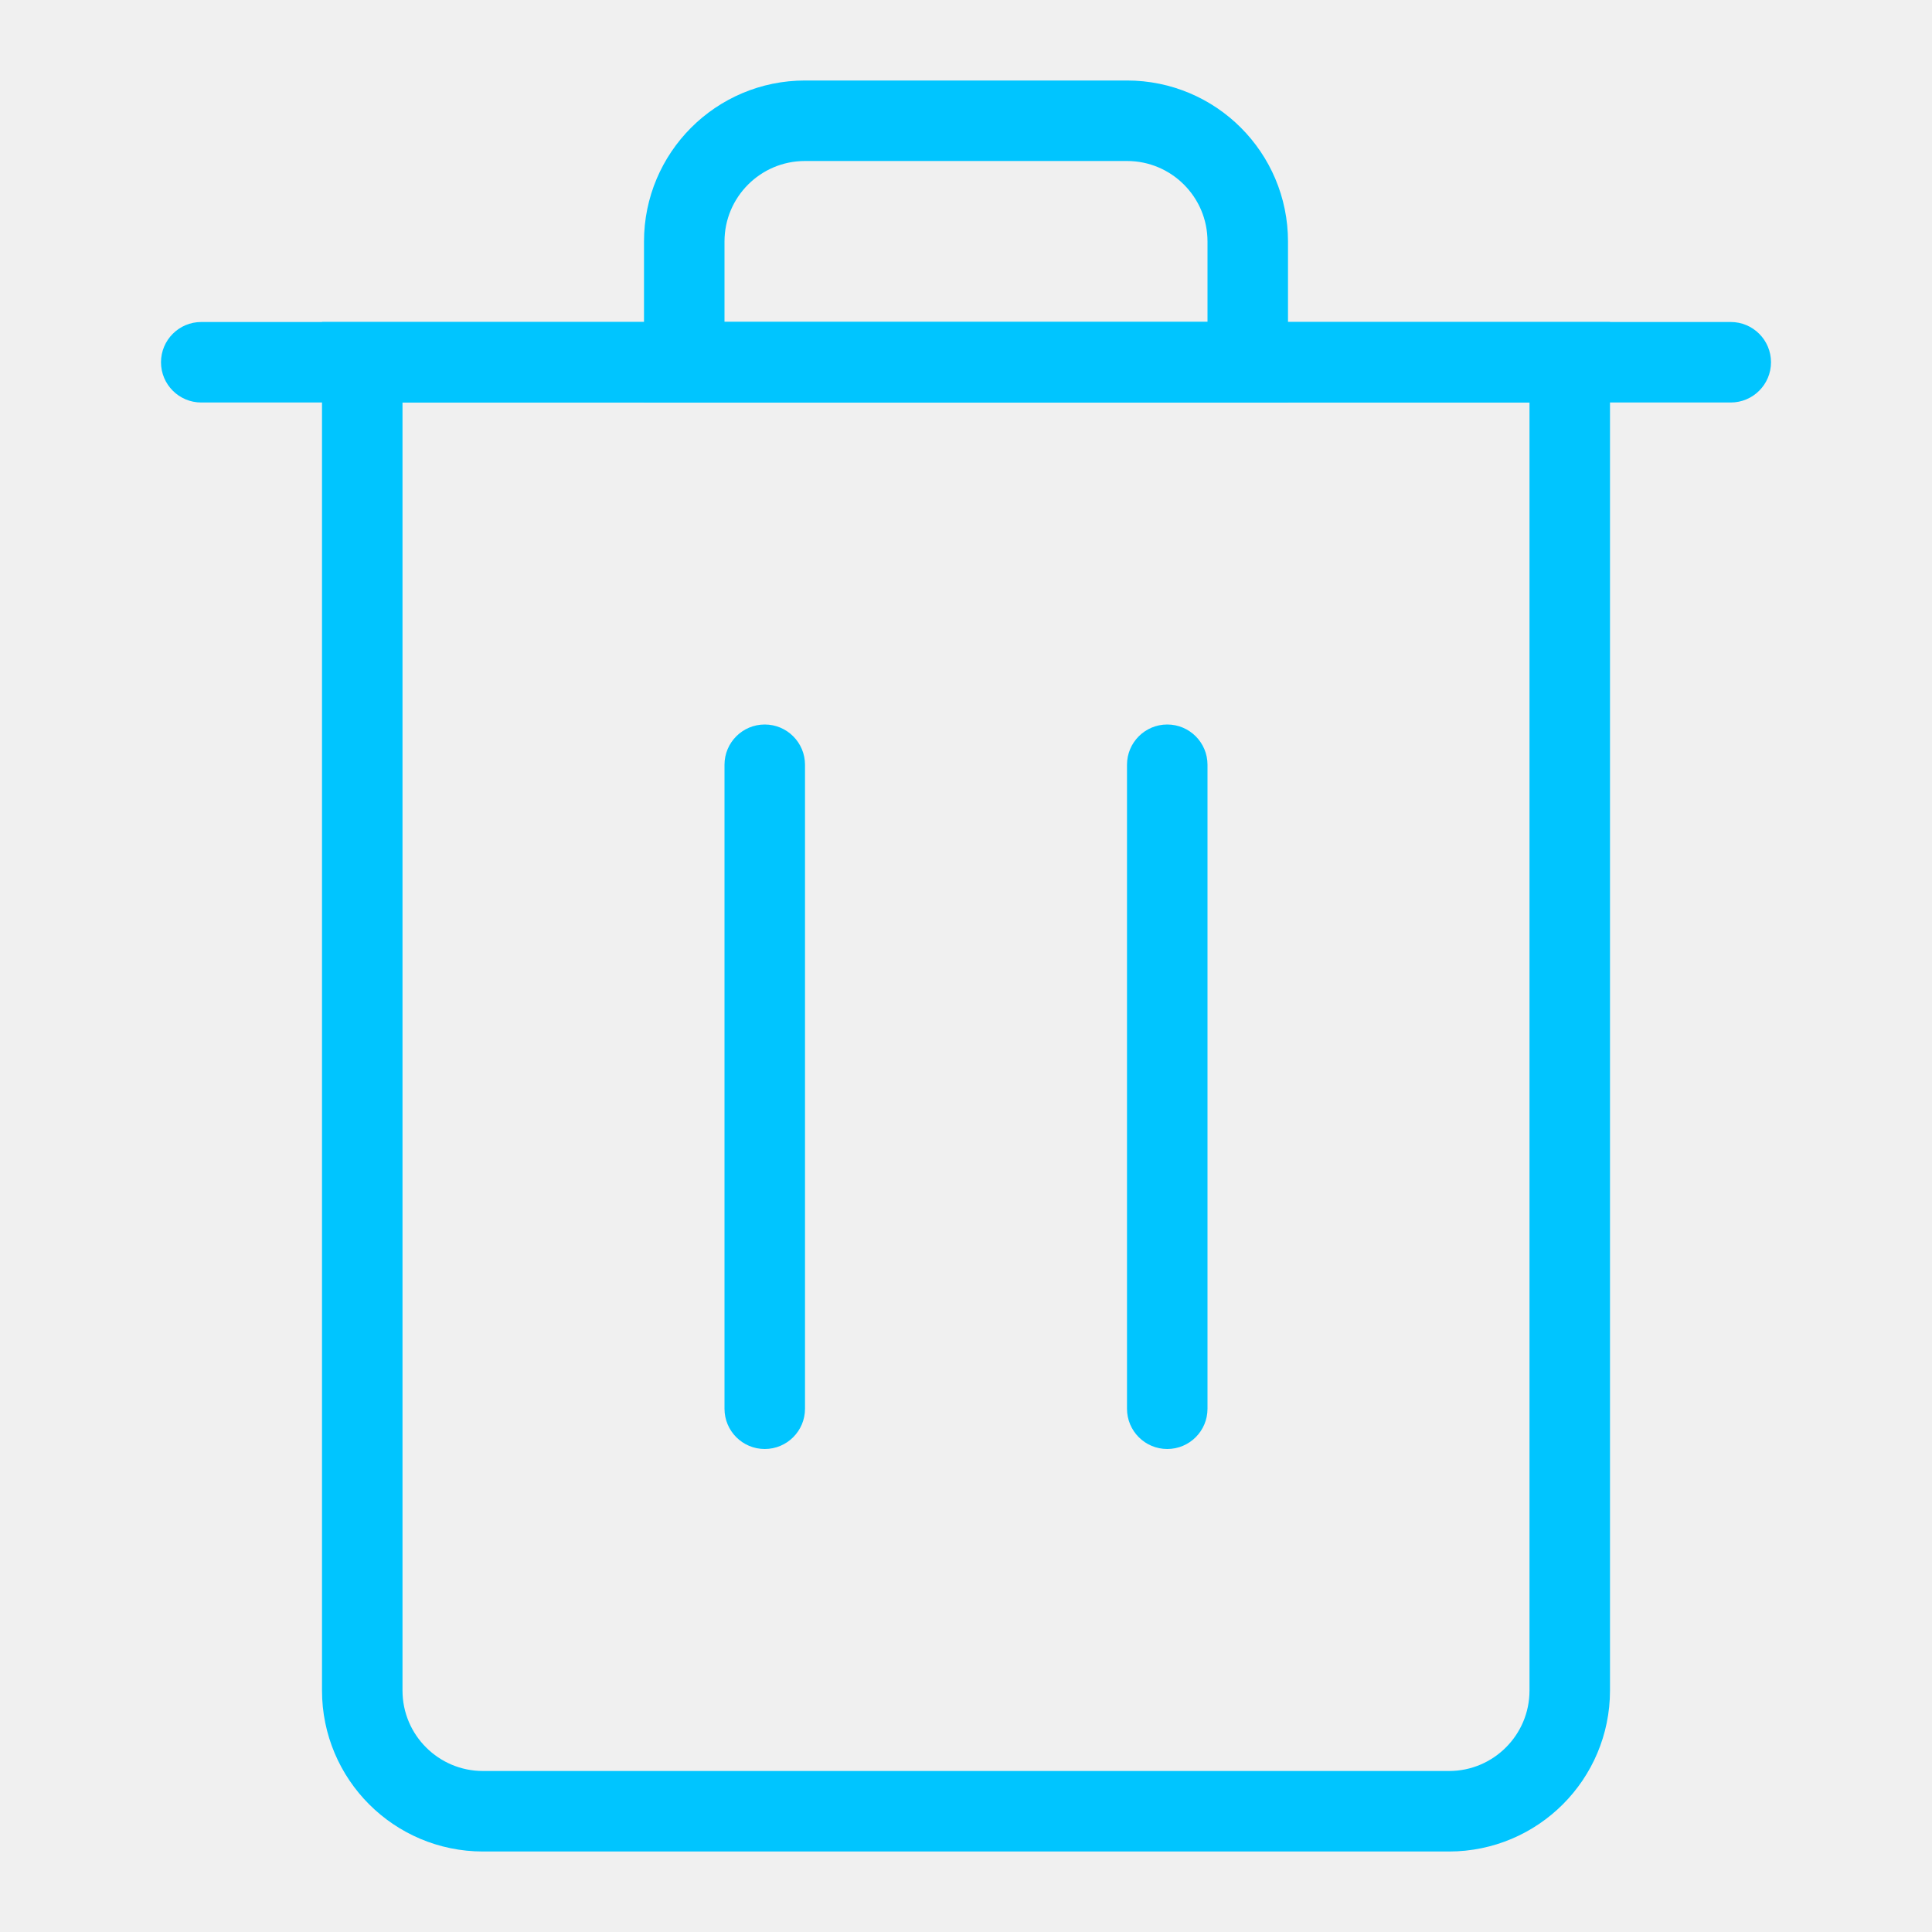
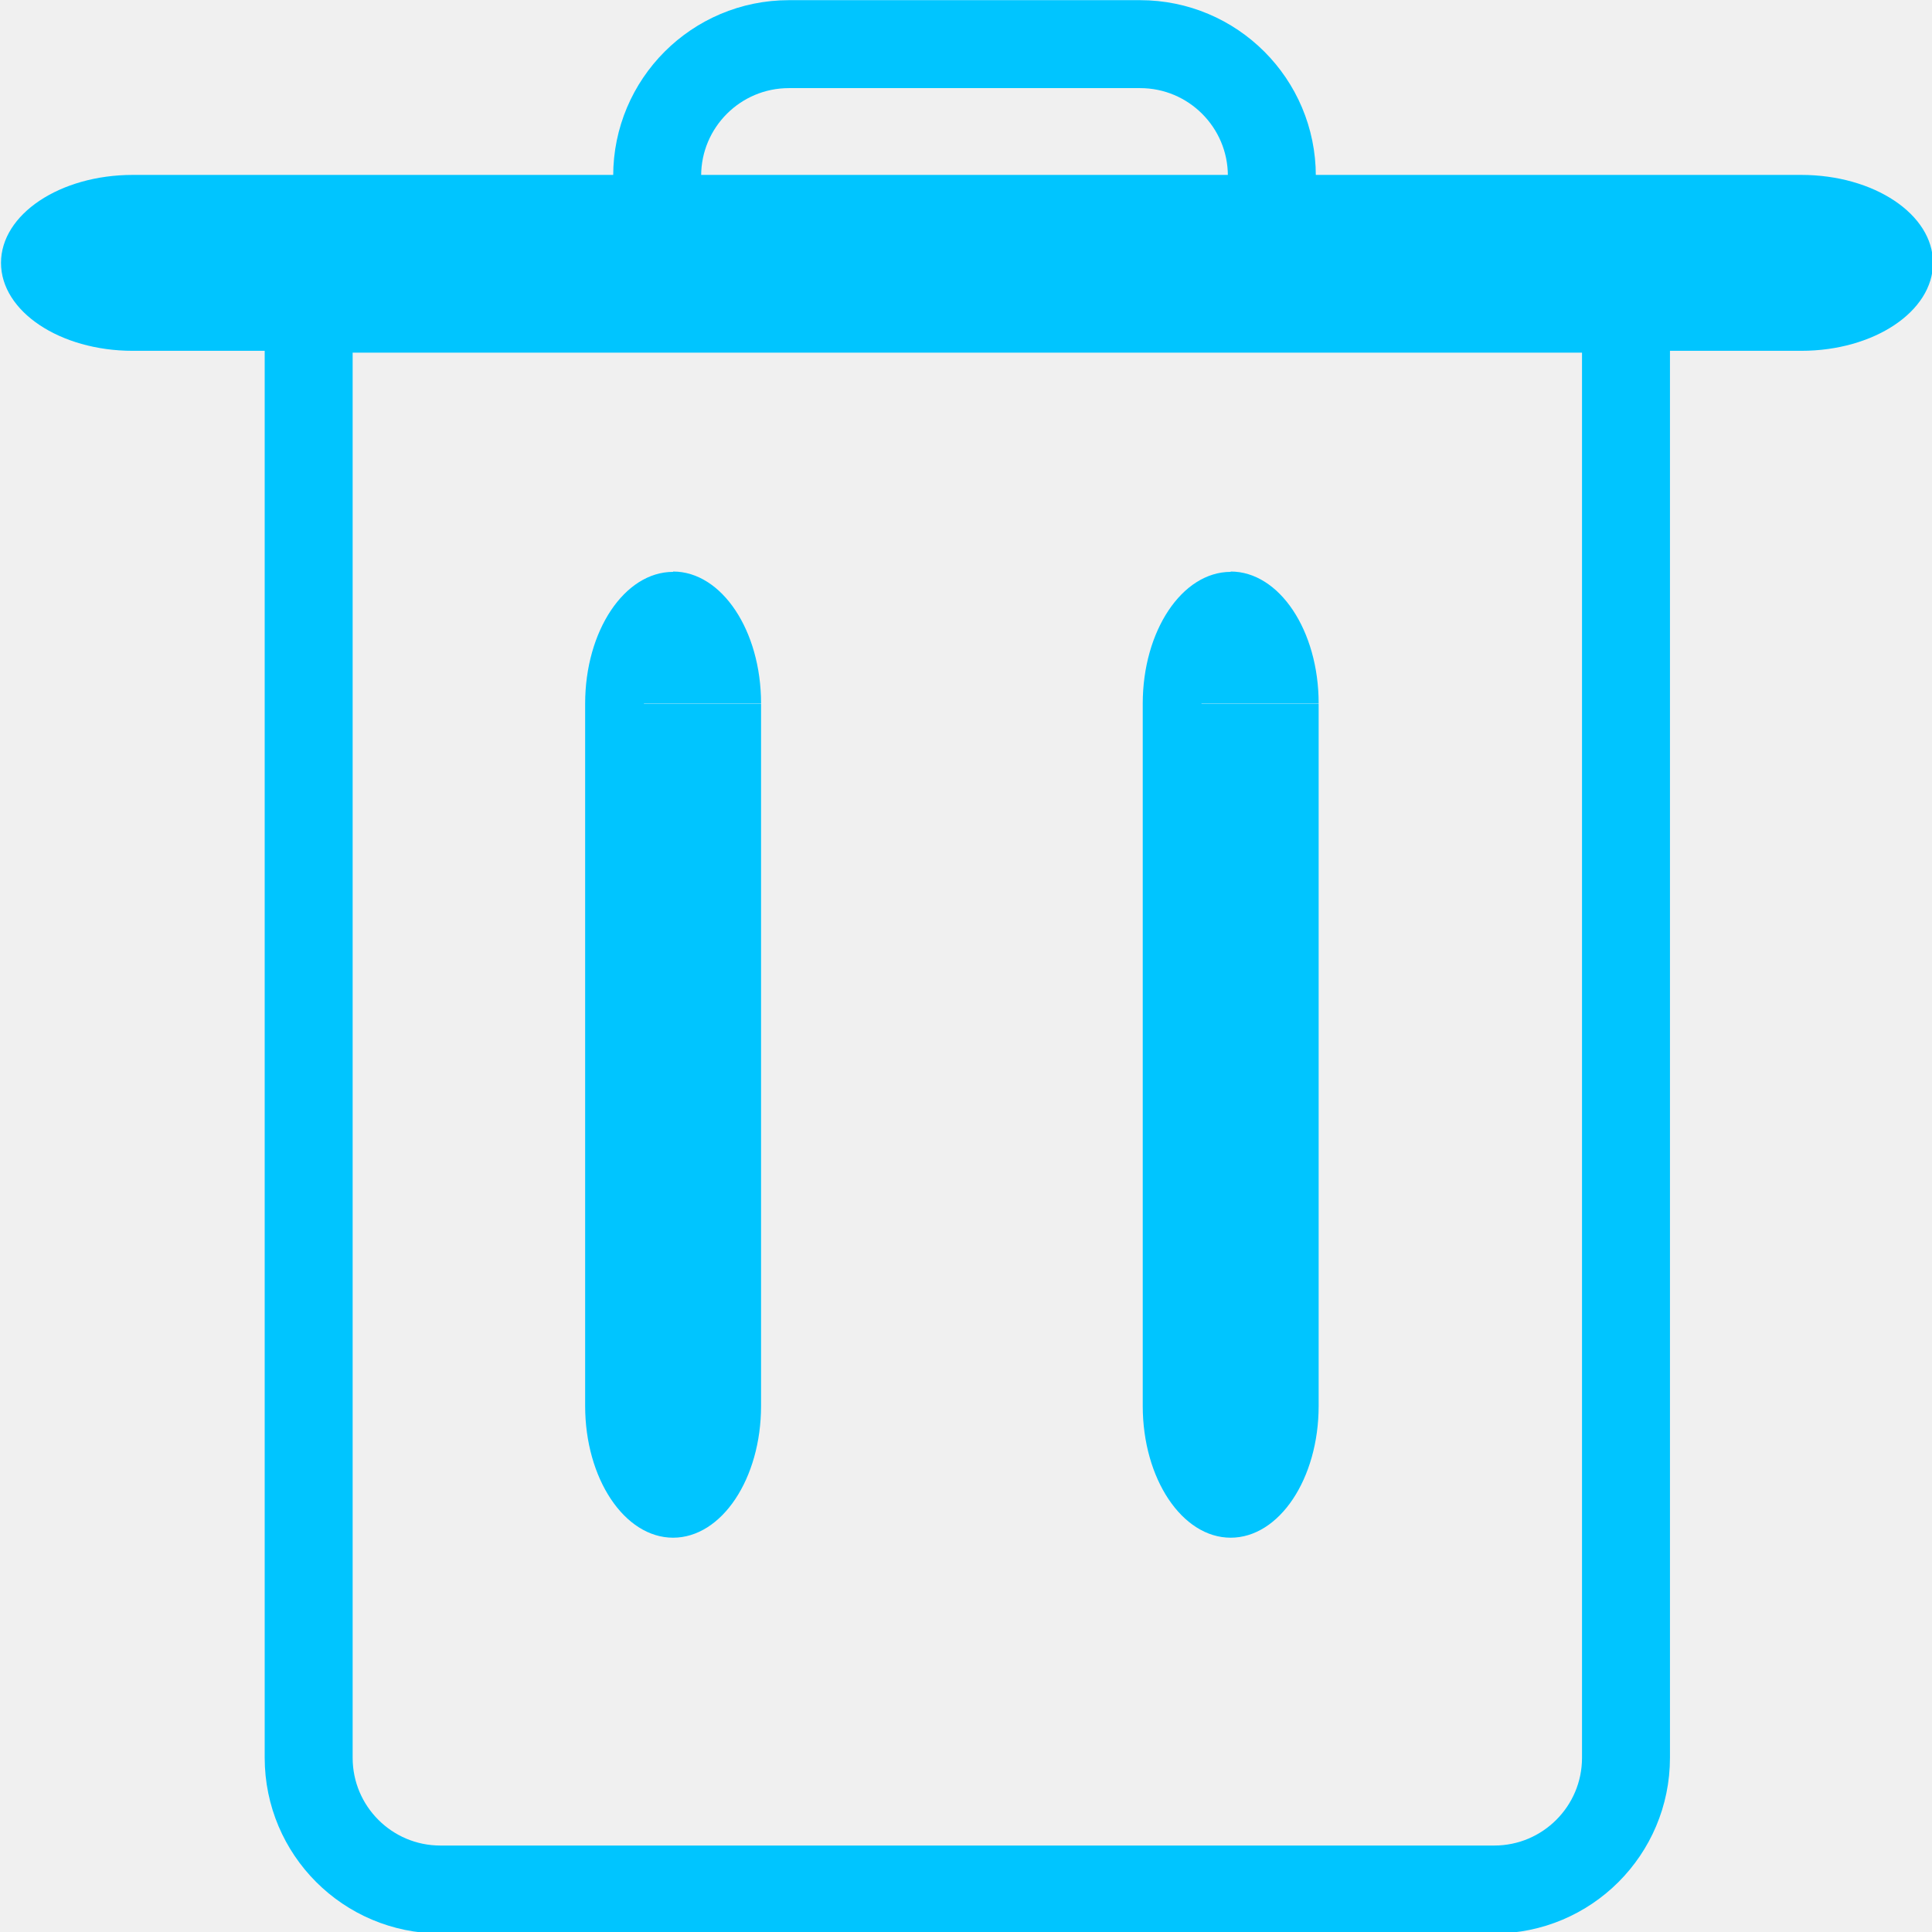
- <svg xmlns="http://www.w3.org/2000/svg" width="24" height="24" fill="none">
-   <path d="M4.5 4.5h15V21a1.5 1.5 0 01-1.5 1.5H6A1.5 1.5 0 014.5 21V4.5z" stroke="#00C5FF" />
-   <mask id="a" fill="#fff">
-     <path d="M2 4.5a.5.5 0 01.5-.5h19a.5.5 0 010 1h-19a.5.5 0 01-.5-.5z" />
-   </mask>
-   <path d="M2.5 5h19V3h-19v2zm19-1h-19v2h19V4zm-19 0a.5.5 0 01.5.5H1A1.5 1.5 0 002.5 6V4zm18.5.5a.5.5 0 01.5-.5v2A1.5 1.5 0 0023 4.5h-2zm.5.5a.5.5 0 01-.5-.5h2A1.5 1.5 0 0021.5 3v2zm-19-2A1.5 1.5 0 001 4.5h2a.5.5 0 01-.5.5V3z" fill="#00C5FF" mask="url(#a)" />
-   <path d="M8.5 3A1.5 1.5 0 0110 1.5h4A1.5 1.5 0 0115.5 3v1.5h-7V3z" stroke="#00C5FF" />
-   <mask id="b" fill="#fff">
-     <path d="M9.5 9a.5.5 0 01.5.5v8a.5.5 0 01-1 0v-8a.5.5 0 01.5-.5z" />
-   </mask>
-   <path d="M9 9.5v8h2v-8H9zm1 8v-8H8v8h2zm0-8a.5.5 0 01-.5.5V8A1.5 1.5 0 008 9.5h2zM9.5 17a.5.5 0 01.5.5H8A1.5 1.5 0 009.5 19v-2zm-.5.5a.5.5 0 01.5-.5v2a1.5 1.5 0 001.5-1.5H9zm2-8A1.5 1.5 0 009.5 8v2a.5.5 0 01-.5-.5h2z" fill="#00C5FF" mask="url(#b)" />
-   <mask id="c" fill="#fff">
-     <path d="M14.5 9a.5.5 0 01.5.5v8a.5.5 0 01-1 0v-8a.5.5 0 01.5-.5z" />
-   </mask>
-   <path d="M14 9.5v8h2v-8h-2zm1 8v-8h-2v8h2zm0-8a.5.5 0 01-.5.5V8A1.5 1.5 0 0013 9.5h2zm-.5 7.5a.5.5 0 01.5.5h-2a1.5 1.5 0 001.5 1.5v-2zm-.5.5a.5.5 0 01.5-.5v2a1.5 1.5 0 001.5-1.5h-2zm2-8A1.5 1.5 0 0014.5 8v2a.5.5 0 01-.5-.5h2z" fill="#00C5FF" mask="url(#c)" />
+ <svg xmlns="http://www.w3.org/2000/svg" width="22" height="22" version="1.1" viewBox="0 0 5.821 5.821" xml:space="preserve">
+   <g transform="translate(-152.4 -146.05)" stroke-width=".265">
+     <path d="m153.33 146.98h3.969v4.366a0.397 0.397 0 0 1-0.397 0.397h-3.175a0.397 0.397 0 0 1-0.397-0.397z" fill="none" stroke="#00c5ff" />
+     <path d="m152.8 146.93h5.027v-0.353h-5.027zm5.027-0.176h-5.027v0.353h5.027zm-5.027 0a0.132 0.088 0 0 1 0.132 0.088h-0.529a0.397 0.265 0 0 0 0.397 0.265zm4.895 0.088a0.132 0.088 0 0 1 0.132-0.088v0.353a0.397 0.265 0 0 0 0.397-0.265zm0.132 0.088a0.132 0.088 0 0 1-0.132-0.088h0.529a0.397 0.265 0 0 0-0.397-0.265zm-5.027-0.353a0.397 0.265 0 0 0-0.397 0.265h0.529a0.132 0.088 0 0 1-0.132 0.088z" fill="#00c5ff" mask="url(#a)" />
+     <path d="m154.38 146.58a0.397 0.397 0 0 1 0.397-0.397h1.058a0.397 0.397 0 0 1 0.397 0.397v0.397h-1.852z" fill="none" stroke="#00c5ff" />
+     <path d="m154.34 148.17v2.117h0.353v-2.117zm0.176 2.117v-2.117h-0.353v2.117zm0-2.117a0.088 0.132 0 0 1-0.088 0.132v-0.529a0.265 0.397 0 0 0-0.265 0.397zm-0.088 1.984a0.088 0.132 0 0 1 0.088 0.132h-0.353a0.265 0.397 0 0 0 0.265 0.397zm-0.088 0.132a0.088 0.132 0 0 1 0.088-0.132v0.529a0.265 0.397 0 0 0 0.265-0.397zm0.353-2.117a0.265 0.397 0 0 0-0.265-0.397v0.529a0.088 0.132 0 0 1-0.088-0.132z" fill="#00c5ff" mask="url(#b)" />
+     <path d="m156.02 148.17v2.117h0.353v-2.117zm0.176 2.117v-2.117h-0.353v2.117zm0-2.117a0.088 0.132 0 0 1-0.088 0.132v-0.529a0.265 0.397 0 0 0-0.265 0.397zm-0.088 1.984a0.088 0.132 0 0 1 0.088 0.132h-0.353a0.265 0.397 0 0 0 0.265 0.397zm-0.088 0.132a0.088 0.132 0 0 1 0.088-0.132v0.529a0.265 0.397 0 0 0 0.265-0.397zm0.353-2.117a0.265 0.397 0 0 0-0.265-0.397v0.529a0.088 0.132 0 0 1-0.088-0.132z" fill="#00c5ff" mask="url(#c)" />
+   </g>
</svg>
